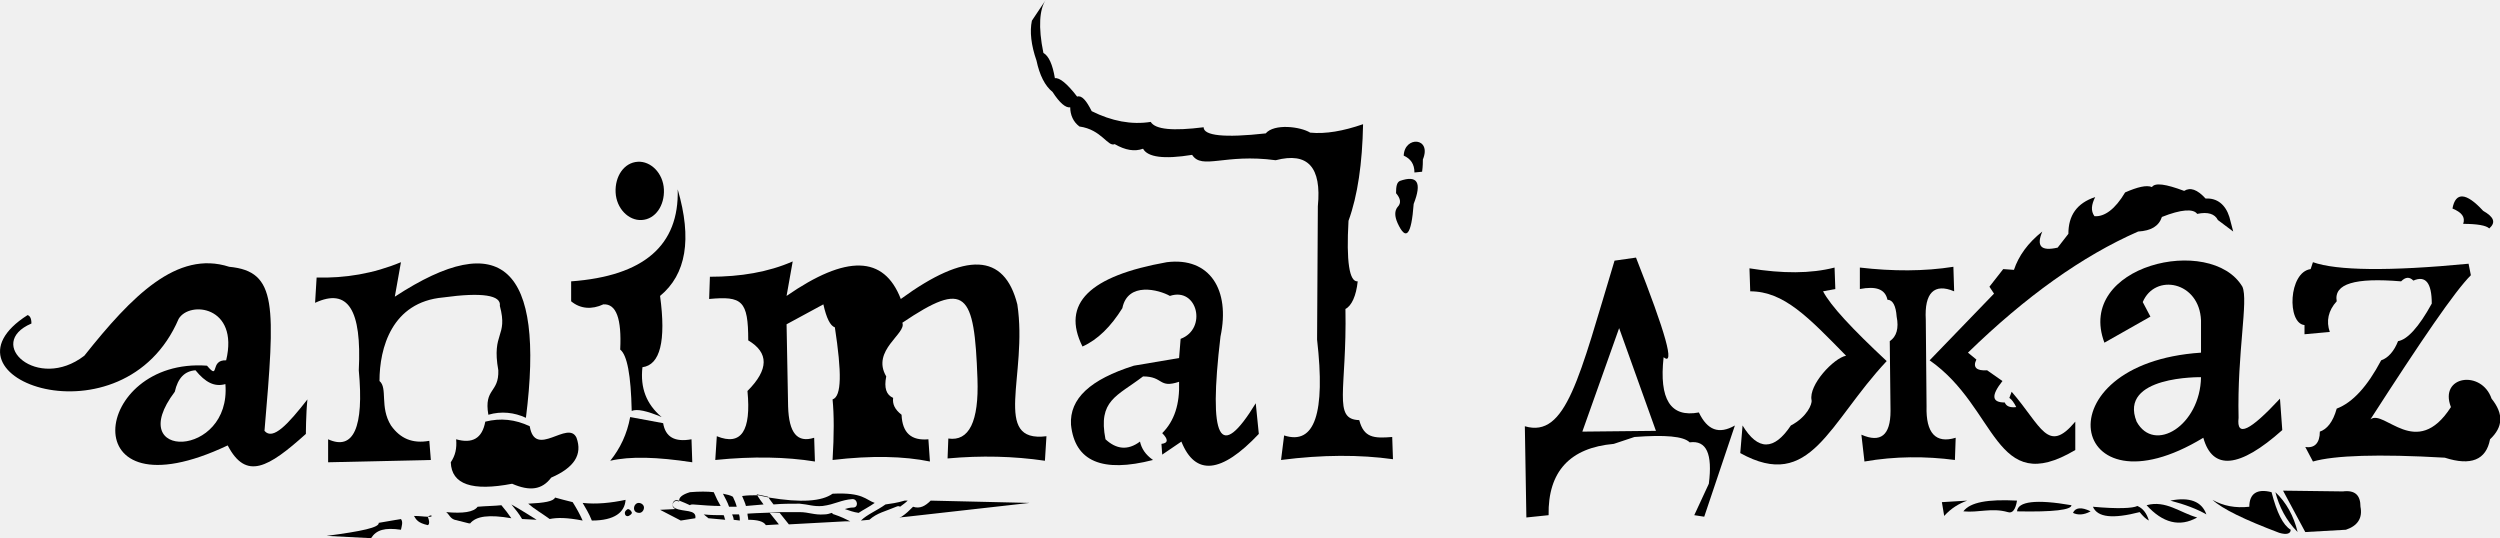
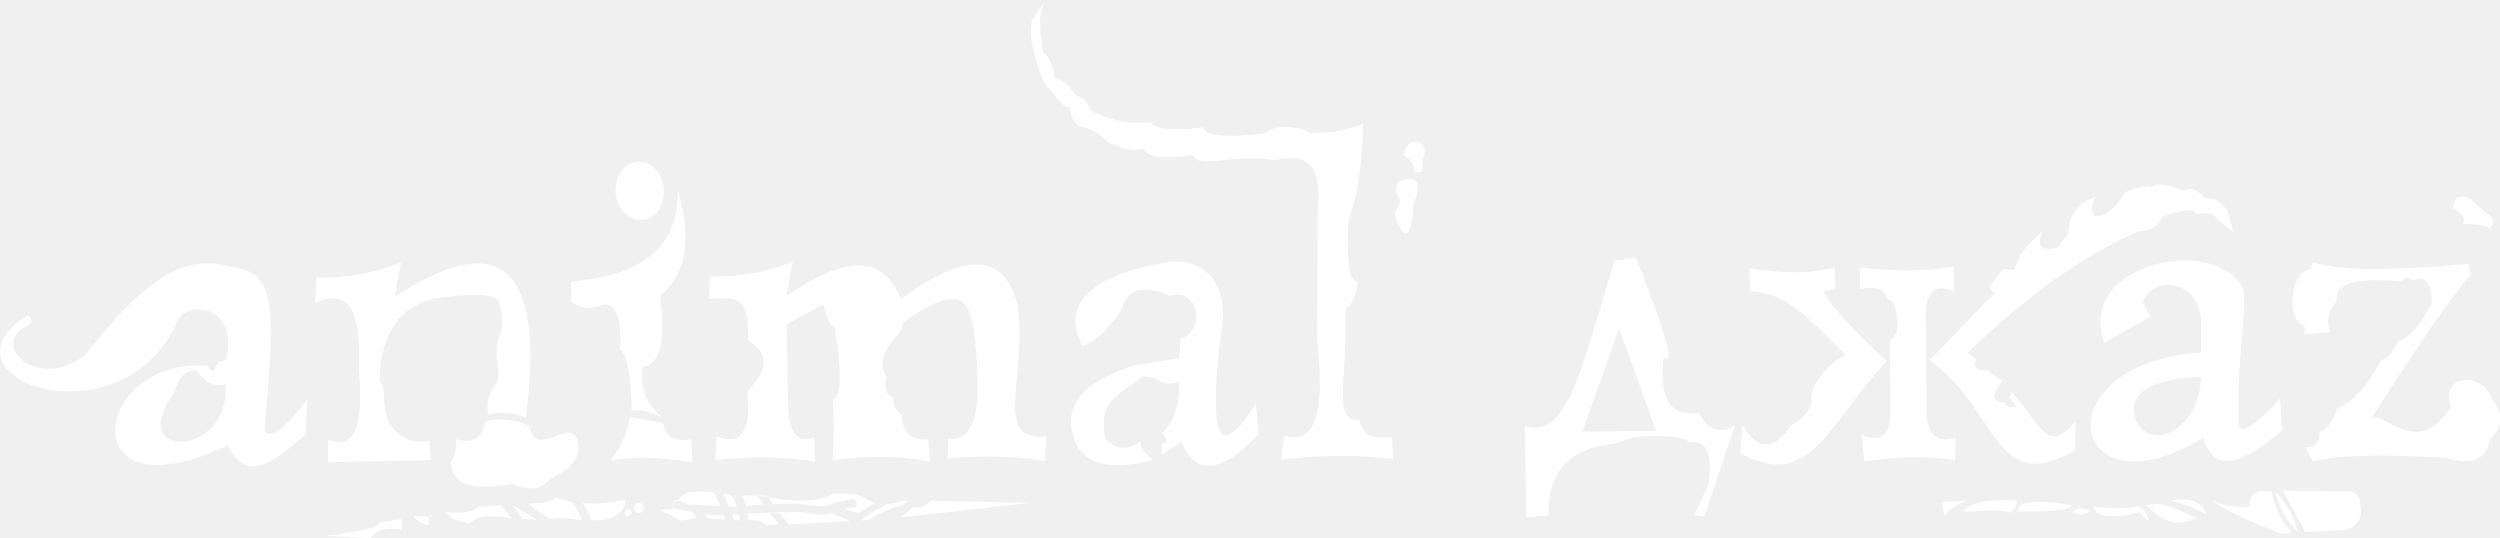
<svg xmlns="http://www.w3.org/2000/svg" version="1.1" id="Isolation_Mode" x="0px" y="0px" viewBox="0 0 326.1 70.1" style="enable-background:new 0 0 326.1 70.1;" xml:space="preserve">
  <style type="text/css">
- 	.st0{fill-rule:evenodd;clip-rule:evenodd;fill:#000;}
- 	.st1{fill:#000;}
+ 	.st0{fill-rule:evenodd;clip-rule:evenodd;fill:#fff;}
+ 	.st1{fill:#fff;}
</style>
  <path class="st0" d="M29.4,50.1c-1.4,0.4-2.6-0.2-3.9-1.8c-1.4,0.1-2.3,1-2.7,2.8C16,60.1,30.2,59.8,29.4,50.1L29.4,50.1z M3.6,41.1  c0.3,0.1,0.5,0.4,0.5,1.1c-6.1,2.6,0.8,8.9,6.9,4.2c6.2-7.8,12.1-13.8,18.9-11.6c6.3,0.6,6,5,4.6,21.4c1.1,1.3,3.1-0.9,5.6-4.1  c-0.2,1.9-0.2,4.6-0.2,4.5c-4.9,4.4-7.8,6.1-10.2,1.5C9.2,67.8,12,46.6,27,47.7c1.7,2,0.3-0.8,2.5-0.7c1.7-7.1-4.8-7.8-6.2-5.4  C16.1,58.4-9.3,49.3,3.6,41.1L3.6,41.1z" />
  <path class="st1" d="M41.3,36.2c3.7,0.1,7.4-0.5,11-2l-0.8,4.5c13.9-9.1,19.6-3.9,17.1,15.8c-1.5-0.7-3.2-0.9-4.9-0.4  c-0.6-3.5,1.4-2.8,1.3-5.8c-0.9-5,1.3-4.3,0.2-8.4c0.2-1.4-2.3-1.8-7.4-1.1c-6.7,0.6-8.3,6.6-8.3,10.9c1.1,0.9,0,3.4,1.5,5.8  c1.2,1.7,2.8,2.4,5,2l0.2,2.5l-13.4,0.3l0-3c3.3,1.5,4.7-1.5,4-9c0.4-7.9-1.4-10.8-5.7-8.8L41.3,36.2L41.3,36.2z" />
  <path class="st1" d="M59.5,57.3c2.1,0.6,3.4-0.1,3.8-2.3c2-0.5,3.9-0.3,5.8,0.6c0.7,4.3,5-0.9,6.1,1.5c0.8,2.2-0.3,3.9-3.3,5.2  c-1.2,1.6-2.8,1.8-5.1,0.8c-5.2,1-7.9,0.1-8-2.8C59.4,59.4,59.6,58.5,59.5,57.3L59.5,57.3z" />
  <path class="st1" d="M74.5,36.7C84,36,88.6,32,88.4,24.7c1.9,6.5,1.1,11.1-2.3,13.9c0.8,5.9,0,9-2.3,9.3c-0.3,2.7,0.5,4.8,2.5,6.5  c-1.9-0.8-3.2-1.1-3.9-0.8c-0.1-4.7-0.6-7.3-1.5-8c0.2-4-0.5-6-2.2-5.9c-1.5,0.7-3,0.6-4.2-0.4L74.5,36.7L74.5,36.7z" />
  <path class="st1" d="M80.3,25.1c-0.1-2.1,1.1-3.9,2.9-4c1.7-0.1,3.3,1.5,3.4,3.6c0.1,2.1-1.1,3.9-2.9,4C82,28.8,80.4,27.2,80.3,25.1  L80.3,25.1z" />
  <path class="st1" d="M82.2,54.4l4.3,0.8c0.3,1.8,1.5,2.5,3.7,2.1l0.1,3c-4.6-0.7-8.1-0.8-10.7-0.2C80.9,58.5,81.8,56.6,82.2,54.4  L82.2,54.4z" />
  <path class="st1" d="M92.6,36.1c4,0,7.6-0.6,10.8-2l-0.8,4.5c7.8-5.4,12.7-5.3,14.9,0.4c8.5-6.2,13.5-6,15.2,0.7  c1.4,9.2-3.4,18.1,3.8,17.2l-0.2,3.2c-4.1-0.6-8.3-0.7-12.7-0.3l0.1-2.6c2.7,0.4,4-2.2,3.8-7.8c-0.4-11.3-1.5-12.9-9.8-7.3  c0.6,1.4-4.1,3.6-2.1,7c-0.3,1.5,0,2.4,0.9,2.8c-0.1,0.8,0.2,1.5,1.1,2.2c0.1,2.4,1.3,3.4,3.5,3.2l0.2,2.9  c-3.4-0.7-7.6-0.8-12.7-0.2c0.2-3.3,0.2-5.9,0-7.9c1.2-0.4,1.2-3.5,0.3-9.4c-0.6-0.2-1.1-1.2-1.5-3l-4.8,2.6l0.2,10.7  c0.1,3.5,1.2,4.8,3.4,4.1l0.1,3.1c-3.7-0.6-8.1-0.7-13-0.2l0.2-3.1c3.2,1.3,4.5-0.7,4-5.9c2.8-2.8,2.8-5,0.1-6.6  c0-5.2-0.8-5.8-5.1-5.4L92.6,36.1L92.6,36.1z" />
  <path class="st1" d="M141.2,45.2c-2.8-5.6,0.9-9.2,11-11c5.6-0.7,8.3,3.6,7,9.7c-1.6,13.5-0.1,16.4,4.6,8.7l0.4,4  c-4.9,5.2-8.3,5.5-10.1,1l-2.5,1.7l-0.1-1.4c0.9-0.1,0.9-0.6,0.1-1.4c1.6-1.6,2.3-3.8,2.2-6.7c-2.7,0.9-2-0.7-4.7-0.7  c-3.4,2.6-5.9,3.1-4.9,8.2c1.4,1.3,2.9,1.5,4.5,0.3c0.2,0.9,0.7,1.7,1.7,2.4c-6.6,1.7-10.2,0.2-10.7-4.6c-0.2-3.4,2.5-5.9,8.2-7.7  l5.9-1l0.2-2.5c3.5-1.3,2.2-6.8-1.4-5.6c-1.4-0.8-5.5-1.9-6.2,1.6C144.9,42.6,143.2,44.3,141.2,45.2L141.2,45.2z" />
  <path class="st0" d="M175.5,40.3c0.2,10.6-1.7,14.4,1.8,14.5c0.6,2.3,1.9,2.4,4.3,2.2l0.1,2.9c-4.3-0.6-9.2-0.6-14.6,0.1l0.4-3.2  c4,1.3,5.4-2.9,4.3-12.5l0.1-17.4c0.5-5.1-1.3-7.1-5.5-6c-6.7-0.9-9.6,1.3-10.9-0.7c-3.7,0.6-5.8,0.3-6.4-0.8  c-1.1,0.4-2.3,0.2-3.7-0.6c-0.9,0.4-1.7-1.9-4.6-2.3c-0.8-0.6-1.2-1.5-1.2-2.5c-0.6,0.1-1.4-0.6-2.3-2c-1-0.8-1.7-2.2-2.1-4.1  c-0.7-2-0.9-3.8-0.6-5.2l1.8-2.7c-0.8,1.2-1,3.5-0.3,6.9c0.7,0.4,1.2,1.5,1.5,3.3c0.6-0.1,1.6,0.7,2.9,2.4c0.6-0.2,1.2,0.5,1.9,1.9  c2.6,1.3,5.2,1.8,7.7,1.4c0.6,1,2.9,1.2,6.9,0.7c0,1.1,2.7,1.4,8.1,0.8c1.1-1.3,4.5-0.9,5.8-0.1c2,0.2,4.3-0.2,6.9-1.1  c-0.1,5.1-0.7,9.3-1.9,12.6c-0.3,5.3,0.1,8,1.2,7.9C176.9,38.6,176.3,39.9,175.5,40.3L175.5,40.3z" />
  <path class="st1" d="M183.1,20.3c0.1-2.6,3.7-2.4,2.5,0.5c0,0.3,0,0.9-0.1,1.6l-1,0.1C184.5,21.4,184,20.7,183.1,20.3L183.1,20.3z" />
  <path class="st1" d="M182.6,23.6c2.3-0.8,2.9,0.2,1.8,3c-0.3,4.1-1,4.9-2.1,2.5c-0.4-0.9-0.4-1.6,0-2.1c0.5-0.5,0.4-1.1-0.2-1.8  C182.1,24.3,182.2,23.8,182.6,23.6L182.6,23.6z" />
  <path class="st0" d="M211.2,42.8l-4.8,13.5l9.6-0.1L211.2,42.8L211.2,42.8z M199.1,67.5l-0.2-11.9c5.4,1.6,7.1-6.4,11.7-21.6  l2.8-0.4c3.9,9.9,5.1,14.2,3.6,13c-0.6,5.5,0.9,7.9,4.6,7.2c1.1,2.3,2.6,2.9,4.7,1.7l-4,11.9l-1.3-0.2l1.9-4.1  c0.5-3.9-0.3-5.7-2.5-5.4c-0.8-0.8-3.2-1-7.2-0.7l-2.7,0.9c-5.7,0.5-8.6,3.6-8.5,9.3L199.1,67.5L199.1,67.5z" />
  <path class="st1" d="M228.2,35c4.3,0.7,8,0.7,11.1-0.1l0.1,2.8l-1.6,0.3c1,1.9,3.8,4.9,8.3,9.1c-7.6,8.1-9.9,17.1-19.1,12l0.3-3.6  c2,3.3,4.1,3.3,6.3,0c2.1-1.1,2.8-2.8,2.7-3.3c-0.4-2,2.9-5.5,4.5-5.8c-4.9-5-8.1-8.4-12.5-8.4L228.2,35L228.2,35z" />
  <path class="st1" d="M242.6,34.9c4.3,0.5,8.4,0.5,12.2-0.1l0.1,3.2c-2.6-1.1-3.9,0.2-3.7,3.7l0.1,11.3c-0.1,3.5,1.2,4.9,3.8,4.1  l-0.1,2.9c-3.8-0.5-7.8-0.5-11.8,0.2l-0.4-3.5c2.5,1.1,3.8,0.1,3.8-3.1l-0.1-9.1c0.9-0.6,1.2-1.7,0.9-3.2c-0.1-1.4-0.5-2.2-1.2-2.2  c-0.3-1.4-1.5-1.8-3.6-1.4L242.6,34.9L242.6,34.9z" />
  <path class="st1" d="M251.7,47l8.4-8.7l-0.6-0.9l1.8-2.3l1.4,0.1c0.6-1.8,1.8-3.5,3.7-5c-0.8,1.9-0.2,2.6,2,2.1l1.4-1.8  c0-2.4,1.1-4,3.5-4.8c-0.5,1-0.6,1.8-0.1,2.5c1.3,0.1,2.7-0.9,4-3.1c1.6-0.7,2.8-1,3.5-0.7c0.4-0.6,1.8-0.4,4.2,0.5  c0.8-0.5,1.7-0.2,2.8,1c1.5-0.1,2.6,0.8,3.1,2.4l0.5,1.9l-2-1.5c-0.4-0.8-1.3-1.1-2.7-0.8c-0.5-0.7-2.1-0.6-4.6,0.4  c-0.4,1.2-1.4,1.8-3.1,1.9c-7.3,3.2-14.7,8.5-22.2,15.8l1.1,0.9c-0.5,1,0,1.5,1.4,1.4l2,1.4c-1.5,1.9-1.4,2.8,0.3,2.8  c0.2,0.5,0.7,0.7,1.5,0.6c-0.3-0.6-0.6-1-0.9-1.2l0.3-0.8c3.9,4.5,4.7,8.2,8.3,3.9l0,3.7C260.1,65,260.6,53.2,251.7,47L251.7,47z" />
  <path class="st0" d="M287.1,49.2c0,0-10.8-0.2-8.4,5.8C281,59.2,287,55.5,287.1,49.2L287.1,49.2z M274.5,44.7  c-3.8-10.1,13.9-14.2,18-7.3c0.8,1.8-0.7,8.6-0.5,17.1c-0.3,2.6,1.5,1.7,5.4-2.5l0.3,4.1c-5.6,5-9.1,5.3-10.3,1  c-17.6,10.7-21.4-9.7-0.3-11.1l0-4.2c-0.2-5.1-6-6.2-7.6-2.4l1,1.9L274.5,44.7L274.5,44.7z" />
  <path class="st1" d="M300.6,43.6l0-1.2c-2.3-0.2-2.1-6.9,0.8-7.3l0.3-0.9c3.1,1.1,9.9,1.2,20.3,0.2l0.3,1.5  c-2.1,2.1-6.4,8.4-13.1,18.8c1.8-1.4,6,5.4,10.5-1.6c-1.6-4.1,4-4.9,5.3-1.1c1.6,2,1.5,3.7-0.2,5.3c-0.5,2.7-2.5,3.5-5.9,2.4  c-8.7-0.5-14.4-0.3-17.2,0.5l-1-1.9c1.2,0.2,1.9-0.5,1.9-2c0.9-0.3,1.7-1.2,2.2-3c2.1-0.8,4-2.9,5.8-6.3c0.9-0.3,1.7-1.2,2.2-2.5  c1.2-0.2,2.7-1.8,4.4-4.9c0-2.7-0.8-3.7-2.4-3c-0.5-0.5-1-0.5-1.6,0.1c-6-0.5-8.8,0.3-8.4,2.6c-1.1,1.2-1.4,2.6-0.9,4L300.6,43.6  L300.6,43.6z" />
  <path class="st1" d="M319.9,27.2c1.2,0.5,1.7,1.1,1.4,2c1.8,0,3,0.2,3.4,0.6c0.9-0.8,0.6-1.5-0.8-2.3  C321.7,25.1,320.3,25,319.9,27.2L319.9,27.2z" />
  <path class="st1" d="M288.6,65.2c1.4,0.8,3,1.1,4.8,0.9c0-1.7,1-2.4,2.9-1.9c0.7,2.7,1.5,4.3,2.5,4.9c0,0.5-0.5,0.7-1.5,0.4  C292.8,67.8,289.9,66.4,288.6,65.2L288.6,65.2z" />
  <path class="st0" d="M296.8,64.2c1.4,1.3,2.4,3.1,2.9,5.2C298.2,67.9,297.3,66.1,296.8,64.2L296.8,64.2z" />
  <path class="st1" d="M297.8,64l7.8,0.1c1.6-0.2,2.3,0.5,2.3,2c0.3,1.5-0.4,2.5-1.9,3l-5.3,0.3L297.8,64L297.8,64z" />
  <path class="st0" d="M283.1,65.3c2.5-0.5,4.1,0.1,4.7,1.8C286.6,66.4,285,65.8,283.1,65.3L283.1,65.3z" />
  <path class="st0" d="M280,65.9c2.1,2.3,4.3,2.9,6.6,1.6C284.4,66.9,282.5,65.2,280,65.9L280,65.9z" />
  <path class="st1" d="M253.3,65.5l0.3,1.8c0.9-1,1.9-1.6,3-2L253.3,65.5L253.3,65.5z" />
  <path class="st1" d="M256.1,66.7c0.9-1.2,3.2-1.6,7-1.4c-0.2,1.2-0.6,1.7-1.2,1.5C259.8,66.2,258.1,66.9,256.1,66.7L256.1,66.7z" />
  <path class="st0" d="M263.1,66.7c0.1-1.3,2.5-1.6,7.1-0.8C270.2,66.5,267.9,66.8,263.1,66.7L263.1,66.7z" />
  <path class="st0" d="M270.4,66.9c0.6,0.3,1.4,0.3,2.3-0.2C271.5,66.1,270.7,66.2,270.4,66.9L270.4,66.9z" />
  <path class="st1" d="M273,66.1c0.6,1.4,2.6,1.6,6.1,0.7c0.4,0.5,0.8,0.9,1.2,1.1c-0.3-1-0.8-1.6-1.5-1.9  C278.2,66.3,276.3,66.4,273,66.1L273,66.1z" />
  <path class="st0" d="M49.4,68.2l2.9-0.5c0.3,0.4,0.1,0.9,0,1.4c0,0-0.6,0.1,0,0c-2.1-0.3-3.2,0-3.9,1.1l-5.8-0.3  C47.2,69.3,49.5,68.8,49.4,68.2L49.4,68.2z" />
  <path class="st0" d="M54,67.3C54,67.3,54.2,67.3,54,67.3c0.8,0,1.3,0.1,1.8,0.1c0,0,0.2,0.1,0,0c0.2,0.1,0,0,0,0  c0.2-0.1,0.4-0.1,0.4,0c0,0-0.1,0.1-0.4,0c0.3,0.1,0.4,0,0.4,0c0,0-0.1-0.1-0.4,0c0.3-0.2,0.5-0.2,0.5-0.1c0,0.1-0.2,0.2-0.5,0.1  c0.4,1,0,1.1,0,1.1s-0.8,0.1,0,0C54.5,68.2,54.3,67.8,54,67.3L54,67.3z" />
  <path class="st0" d="M58.2,66.8c2.2,0.2,3.6,0,4.1-0.7c1.1-0.1,2.2-0.1,3.1-0.2c0.5,0.6,0.9,1.1,1.3,1.7c0,0-0.3,0,0,0  c-2.9-0.5-4.6-0.3-5.4,0.7c0,0-0.1-0.1-0.1-0.1c0,0,0,0,0.1,0.1c-0.1-0.1-0.1-0.1-0.1-0.1c0,0,0.1,0,0.1,0.1c-1.2-0.3-1.6-0.4-2-0.5  C58.7,67.6,58.6,67.1,58.2,66.8L58.2,66.8z" />
  <path class="st0" d="M66.7,65.8C66.7,65.8,67.4,65.8,66.7,65.8c1.6,0.9,2.3,1.4,3.3,2l-1.9-0.1C67.7,67,67.2,66.4,66.7,65.8  L66.7,65.8z" />
  <path class="st0" d="M68.9,65.7c2.1-0.1,3.3-0.3,3.5-0.8c0.7,0.2,1.5,0.4,2.3,0.6c0.5,0.8,0.9,1.5,1.3,2.4c0,0-0.5-0.1,0,0  c-2.1-0.4-3.3-0.4-4.3-0.2C70.6,66.9,69.7,66.4,68.9,65.7L68.9,65.7z" />
  <path class="st1" d="M76,65.6c1.8,0.2,3.7,0,5.6-0.4c-0.1,1.6-1.4,2.7-4.4,2.7C76.8,66.9,76.4,66.3,76,65.6L76,65.6z" />
  <path class="st1" d="M82.7,66.3c0-0.4,0.3-0.7,0.6-0.7c0.4,0,0.7,0.3,0.7,0.6c0,0.4-0.3,0.7-0.6,0.7C83,66.9,82.7,66.7,82.7,66.3  L82.7,66.3z" />
  <path class="st1" d="M81.5,66.9c0-0.2,0.2-0.4,0.4-0.5c0.2,0,0.4,0.2,0.5,0.4s-0.2,0.4-0.4,0.5C81.7,67.4,81.5,67.2,81.5,66.9  L81.5,66.9z" />
  <path class="st0" d="M110.9,68l-0.6,0l-7.4,0.4c-0.4-0.5-0.8-1-1.2-1.5l-1.3,0c0.4,0.5,0.8,1,1.2,1.5l-1.7,0.1  c-0.3-0.5-1.1-0.7-2.3-0.7c0-0.3-0.1-0.5-0.1-0.8c1.4-0.1,2.7-0.1,4.3-0.2c0.8,0,1.6,0,2.5,0c1.2,0,1.9,0.4,3.2,0.3  c0.4,0,0.7-0.1,1-0.2c0.1,0.1,0.2,0.2,0.3,0.2C109.7,67.4,110.3,67.7,110.9,68L110.9,68L110.9,68z M96.8,64.7c0.7-0.1,1.3-0.1,2-0.1  l0.1,0c0.5,0.1,0.9,0.2,1.4,0.3c4.2,0.7,6.9,0.5,8.3-0.5c4-0.2,4.3,0.8,5.5,1.2c-0.7,0.5-1.5,0.9-2.1,1.3c-0.7-0.1-1.2-0.3-1.8-0.5  c0.3-0.1,0.7-0.2,1.1-0.2c0.7,0,0.6-1.1-0.1-1.1c-1.5,0.1-2.3,0.7-3.9,0.9c-1.2,0.1-1.8-0.2-3-0.3c-1.2,0-2.3,0-3.4,0.1  c-0.2-0.3-0.5-0.6-0.7-1c-0.4-0.1-0.9-0.2-1.4-0.3l-0.1,0c0.3,0.5,0.6,0.9,0.9,1.3L97.3,66C97.2,65.6,97,65.2,96.8,64.7L96.8,64.7z   M94.3,64.4c0.5,0.1,1,0.2,1.3,0.4c0.2,0.4,0.4,0.9,0.5,1.3l-1,0C94.9,65.5,94.6,65,94.3,64.4L94.3,64.4z M90.7,67.6l-1.9,0.3  l-2.7-1.4l2-0.1c-0.7-0.3-0.3-1.3,0.4-1l0.1,0c-0.1-0.5,0.4-0.9,1.4-1.2c1.2-0.1,2.3-0.1,3.1,0c0.3,0.7,0.6,1.3,0.9,1.8  c-1.1,0-2.3-0.1-3.6-0.2c-0.2,0-0.3,0-0.4,0.1c-0.4-0.2-0.9-0.4-1.4-0.6l-0.1,0c-0.7-0.3-1.1,0.7-0.4,1  C89.1,66.8,90.9,66.4,90.7,67.6L90.7,67.6z M119.1,66.1c0.9,0.3,1.6-0.1,2.3-0.8l12.9,0.3l-16,1.8l-1,0.1l0.3-0.1  C118.2,67,118.6,66.6,119.1,66.1L119.1,66.1z M94.6,67.8l-2.2-0.2c-0.2-0.2-0.4-0.3-0.6-0.5c0.9,0.1,1.8,0.1,2.6,0.1  C94.5,67.4,94.5,67.6,94.6,67.8L94.6,67.8z M96.5,67.9l-0.8-0.1c0-0.2-0.1-0.5-0.2-0.7l0.9,0C96.5,67.4,96.5,67.7,96.5,67.9  L96.5,67.9z M118,65.3l0.4,0c-0.3,0.3-0.6,0.5-1,0.8c-0.1-0.1-0.3-0.1-0.5,0c-1.4,0.6-2.5,0.8-3.5,1.7l-1.1,0.1  c0.8-0.8,2.1-1.3,3.2-2.1C116.2,65.7,117,65.6,118,65.3L118,65.3z" />
</svg>
